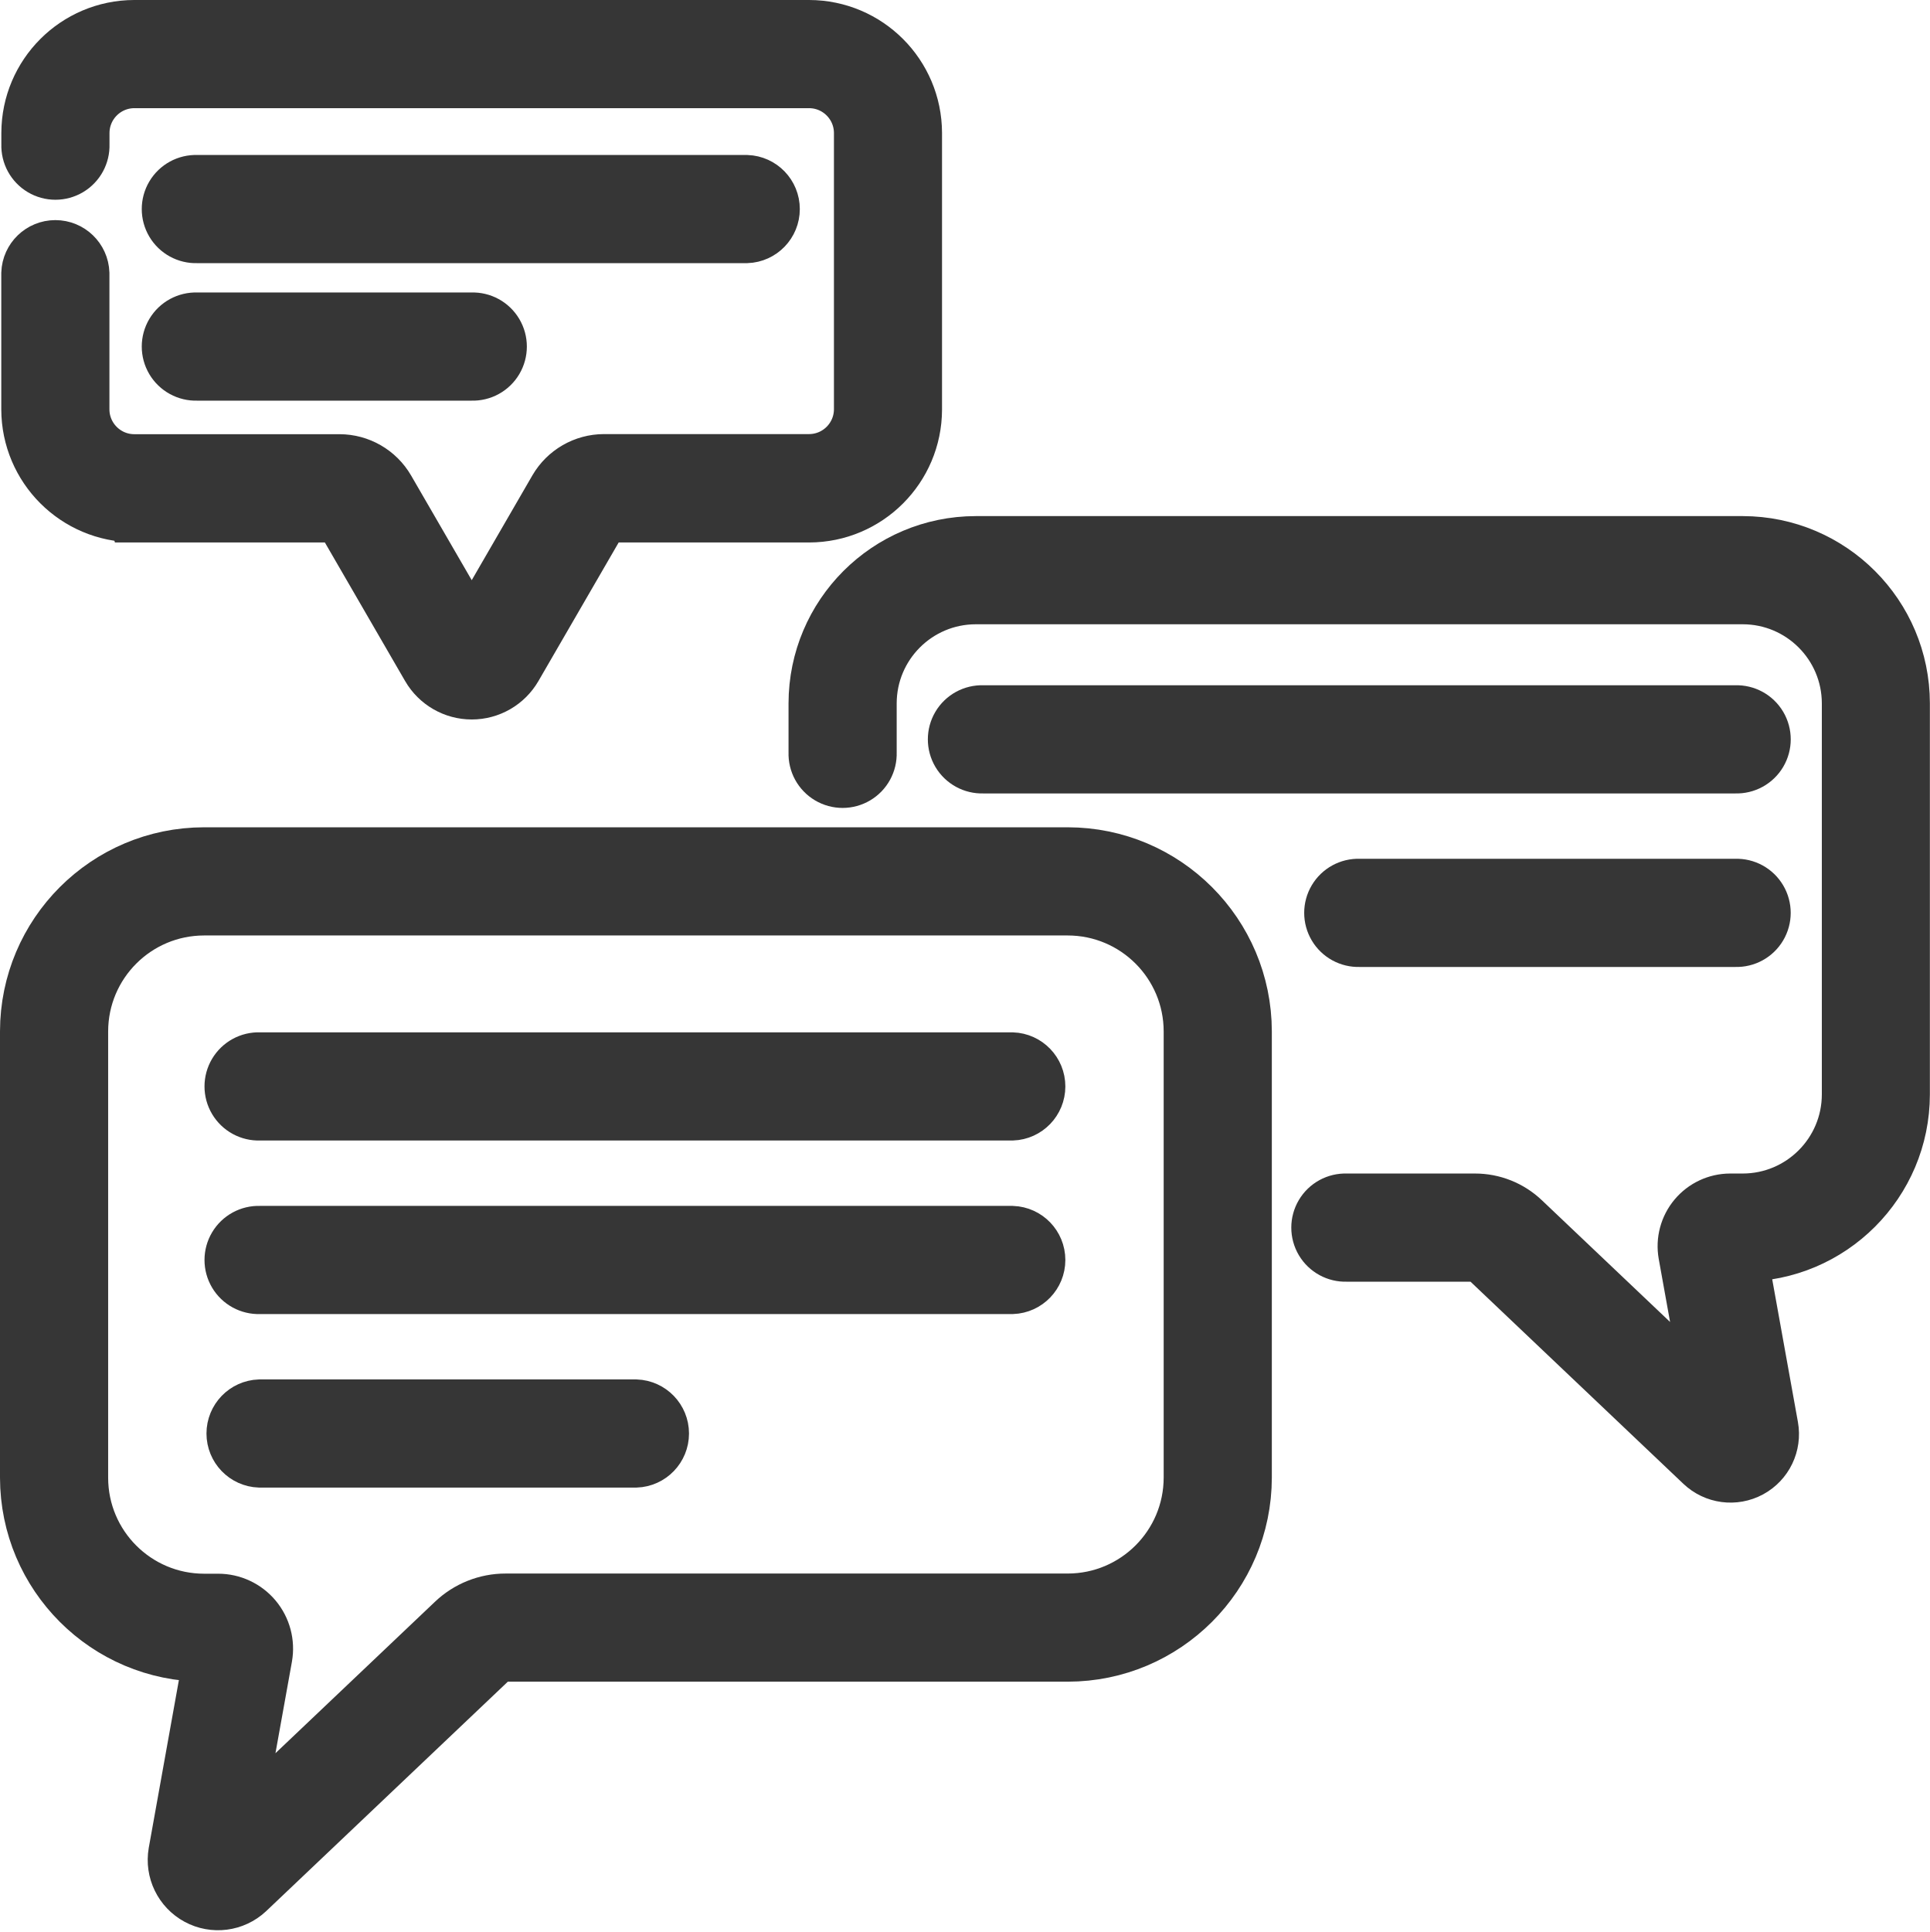
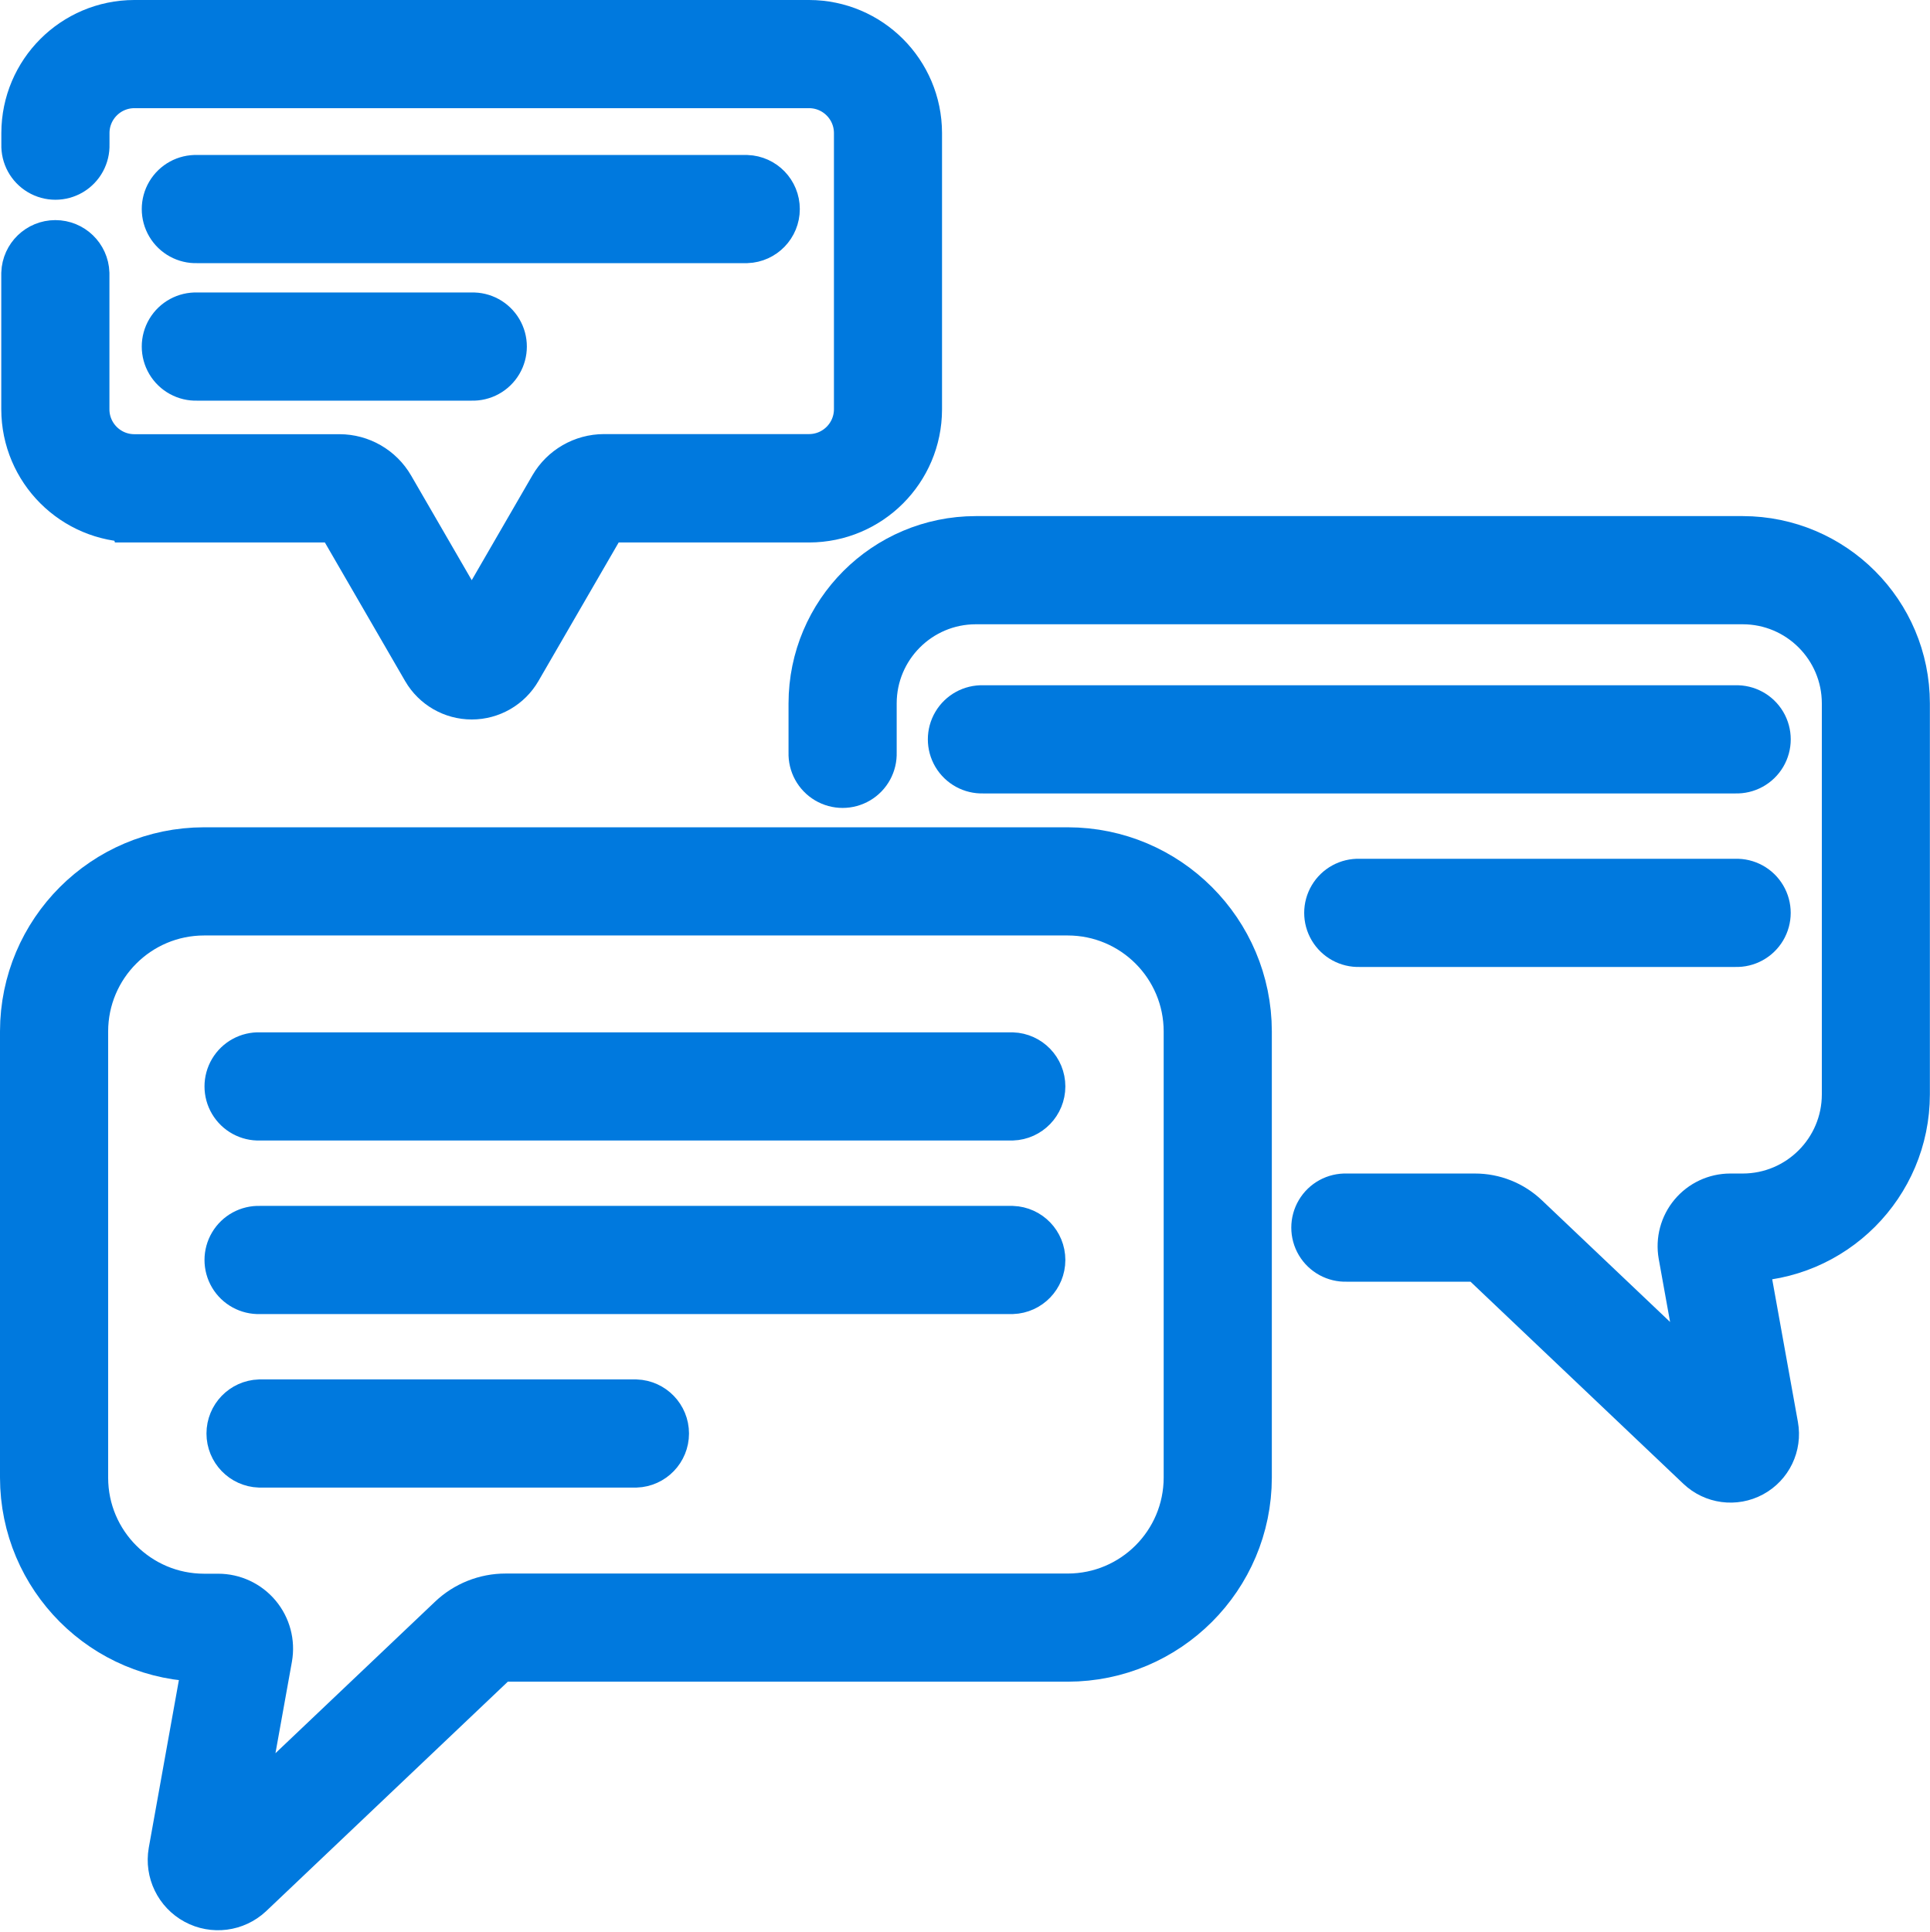
<svg xmlns="http://www.w3.org/2000/svg" width="54.446" height="54.49" viewBox="0 0 54.446 54.49">
  <g id="Send_Bulk" transform="translate(0.75 0.75)">
    <g id="Group_11097" data-name="Group 11097" transform="translate(0 0)">
-       <path id="Path_3156" data-name="Path 3156" d="M78.081,281.541H56.848a.776.776,0,1,0,0,1.551H78.081a.776.776,0,0,0,0-1.551Z" transform="translate(-50.275 -252.425)" fill="#363636" stroke="#363636" stroke-width="1.5" />
-       <path id="Path_3157" data-name="Path 3157" d="M78.081,328.871H56.848a.776.776,0,1,0,0,1.551H78.081a.776.776,0,0,0,0-1.551Z" transform="translate(-50.275 -294.86)" fill="#363636" stroke="#363636" stroke-width="1.5" />
-       <path id="Path_3158" data-name="Path 3158" d="M67.464,376.2H56.848a.776.776,0,0,0,0,1.551H67.464a.776.776,0,0,0,0-1.551Z" transform="translate(-50.275 -337.295)" fill="#363636" stroke="#363636" stroke-width="1.5" />
-       <path id="Path_3159" data-name="Path 3159" d="M275.4,186.88H254.165a.776.776,0,1,0,0,1.551H275.4a.776.776,0,1,0,0-1.551Z" transform="translate(-227.186 -167.553)" fill="#363636" stroke="#363636" stroke-width="1.5" />
-       <path id="Path_3160" data-name="Path 3160" d="M367.441,234.21H356.825a.776.776,0,1,0,0,1.551h10.617a.776.776,0,1,0,0-1.551Z" transform="translate(-319.229 -209.989)" fill="#363636" stroke="#363636" stroke-width="1.5" />
-       <path id="Path_3161" data-name="Path 3161" d="M39.726,43.82H55.238a.776.776,0,0,0,0-1.551H39.726a.776.776,0,1,0,0,1.551Z" transform="translate(-34.923 -37.898)" fill="#363636" stroke="#363636" stroke-width="1.5" />
-       <path id="Path_3162" data-name="Path 3162" d="M39.726,81.318h7.756a.776.776,0,1,0,0-1.551H39.726a.776.776,0,1,0,0,1.551Z" transform="translate(-34.923 -71.518)" fill="#363636" stroke="#363636" stroke-width="1.5" />
-       <path id="Path_3163" data-name="Path 3163" d="M29.388,225.624H5.021A5.012,5.012,0,0,0,.015,230.63v12.586a5.012,5.012,0,0,0,5.006,5.006H5.2l-1,5.566A1.233,1.233,0,0,0,6.256,254.9l6.863-6.515a.593.593,0,0,1,.41-.164H29.388a5.012,5.012,0,0,0,5.006-5.006V230.63a5.012,5.012,0,0,0-5.006-5.006Zm3.455,17.592a3.459,3.459,0,0,1-3.455,3.455H13.53a2.138,2.138,0,0,0-1.478.59l-6.16,5.847.87-4.832a1.363,1.363,0,0,0-1.341-1.6h-.4a3.459,3.459,0,0,1-3.455-3.455V230.63a3.459,3.459,0,0,1,3.455-3.455H29.388a3.459,3.459,0,0,1,3.455,3.455Z" transform="translate(-0.015 -202.291)" fill="#363636" stroke="#363636" stroke-width="1.5" />
-       <path id="Path_3164" data-name="Path 3164" d="M3.4,13.8H9.19a.034.034,0,0,1,.029.017l2.471,4.266a1.423,1.423,0,0,0,2.462,0l2.471-4.266a.033.033,0,0,1,.029-.017h5.785a3.006,3.006,0,0,0,3-3V3a3.006,3.006,0,0,0-3-3H3.4a3.006,3.006,0,0,0-3,3V3.33a.776.776,0,1,0,1.551,0V3A1.453,1.453,0,0,1,3.4,1.551H22.437A1.453,1.453,0,0,1,23.888,3v7.792a1.453,1.453,0,0,1-1.451,1.451H16.651a1.59,1.59,0,0,0-1.371.79L12.92,17.11l-2.36-4.074a1.589,1.589,0,0,0-1.371-.79H3.4a1.453,1.453,0,0,1-1.451-1.451V6.956a.776.776,0,0,0-1.551,0v3.838a3.006,3.006,0,0,0,3,3Z" transform="translate(-0.362 0)" fill="#363636" stroke="#363636" stroke-width="1.5" />
-       <path id="Path_3165" data-name="Path 3165" d="M241.282,140.754H219.645a4.537,4.537,0,0,0-4.532,4.532v1.395a.776.776,0,1,0,1.551,0v-1.395a2.984,2.984,0,0,1,2.981-2.981h21.637a2.984,2.984,0,0,1,2.981,2.981v11.029a2.984,2.984,0,0,1-2.981,2.981h-.355a1.3,1.3,0,0,0-1.277,1.527l.726,4.03-5.277-5.009a1.985,1.985,0,0,0-1.372-.548H230.1a.776.776,0,1,0,0,1.551h3.629a.44.44,0,0,1,.3.121l6.094,5.785a1.182,1.182,0,0,0,1.977-1.067l-.872-4.84h.051a4.537,4.537,0,0,0,4.532-4.532V145.286A4.537,4.537,0,0,0,241.282,140.754Z" transform="translate(-192.868 -126.198)" fill="#363636" stroke="#363636" stroke-width="1.5" />
+       <path id="Path_3156" data-name="Path 3156" d="M78.081,281.541H56.848a.776.776,0,1,0,0,1.551H78.081a.776.776,0,0,0,0-1.551Z" transform="translate(-50.275 -252.425)" fill="#0079de" stroke="#0079de" stroke-width="1.5" />
+       <path id="Path_3157" data-name="Path 3157" d="M78.081,328.871H56.848a.776.776,0,1,0,0,1.551H78.081a.776.776,0,0,0,0-1.551Z" transform="translate(-50.275 -294.86)" fill="#0079de" stroke="#0079de" stroke-width="1.5" />
+       <path id="Path_3158" data-name="Path 3158" d="M67.464,376.2H56.848a.776.776,0,0,0,0,1.551H67.464a.776.776,0,0,0,0-1.551Z" transform="translate(-50.275 -337.295)" fill="#0079de" stroke="#0079de" stroke-width="1.5" />
+       <path id="Path_3159" data-name="Path 3159" d="M275.4,186.88H254.165a.776.776,0,1,0,0,1.551H275.4a.776.776,0,1,0,0-1.551Z" transform="translate(-227.186 -167.553)" fill="#0079de" stroke="#0079de" stroke-width="1.5" />
+       <path id="Path_3160" data-name="Path 3160" d="M367.441,234.21H356.825a.776.776,0,1,0,0,1.551h10.617a.776.776,0,1,0,0-1.551Z" transform="translate(-319.229 -209.989)" fill="#0079de" stroke="#0079de" stroke-width="1.5" />
+       <path id="Path_3161" data-name="Path 3161" d="M39.726,43.82H55.238a.776.776,0,0,0,0-1.551H39.726a.776.776,0,1,0,0,1.551Z" transform="translate(-34.923 -37.898)" fill="#0079de" stroke="#0079de" stroke-width="1.5" />
+       <path id="Path_3162" data-name="Path 3162" d="M39.726,81.318h7.756a.776.776,0,1,0,0-1.551H39.726a.776.776,0,1,0,0,1.551Z" transform="translate(-34.923 -71.518)" fill="#0079de" stroke="#0079de" stroke-width="1.5" />
+       <path id="Path_3163" data-name="Path 3163" d="M29.388,225.624H5.021A5.012,5.012,0,0,0,.015,230.63v12.586a5.012,5.012,0,0,0,5.006,5.006H5.2l-1,5.566A1.233,1.233,0,0,0,6.256,254.9l6.863-6.515a.593.593,0,0,1,.41-.164H29.388a5.012,5.012,0,0,0,5.006-5.006V230.63a5.012,5.012,0,0,0-5.006-5.006Zm3.455,17.592a3.459,3.459,0,0,1-3.455,3.455H13.53a2.138,2.138,0,0,0-1.478.59l-6.16,5.847.87-4.832a1.363,1.363,0,0,0-1.341-1.6h-.4a3.459,3.459,0,0,1-3.455-3.455V230.63a3.459,3.459,0,0,1,3.455-3.455H29.388a3.459,3.459,0,0,1,3.455,3.455Z" transform="translate(-0.015 -202.291)" fill="#0079de" stroke="#0079de" stroke-width="1.5" />
+       <path id="Path_3164" data-name="Path 3164" d="M3.4,13.8H9.19a.034.034,0,0,1,.029.017l2.471,4.266a1.423,1.423,0,0,0,2.462,0l2.471-4.266a.033.033,0,0,1,.029-.017h5.785a3.006,3.006,0,0,0,3-3V3a3.006,3.006,0,0,0-3-3H3.4a3.006,3.006,0,0,0-3,3V3.33a.776.776,0,1,0,1.551,0V3A1.453,1.453,0,0,1,3.4,1.551H22.437A1.453,1.453,0,0,1,23.888,3v7.792a1.453,1.453,0,0,1-1.451,1.451H16.651a1.59,1.59,0,0,0-1.371.79L12.92,17.11l-2.36-4.074a1.589,1.589,0,0,0-1.371-.79H3.4a1.453,1.453,0,0,1-1.451-1.451V6.956a.776.776,0,0,0-1.551,0v3.838a3.006,3.006,0,0,0,3,3Z" transform="translate(-0.362 0)" fill="#0079de" stroke="#0079de" stroke-width="1.5" />
+       <path id="Path_3165" data-name="Path 3165" d="M241.282,140.754H219.645a4.537,4.537,0,0,0-4.532,4.532v1.395a.776.776,0,1,0,1.551,0v-1.395a2.984,2.984,0,0,1,2.981-2.981h21.637a2.984,2.984,0,0,1,2.981,2.981v11.029a2.984,2.984,0,0,1-2.981,2.981h-.355a1.3,1.3,0,0,0-1.277,1.527l.726,4.03-5.277-5.009a1.985,1.985,0,0,0-1.372-.548H230.1a.776.776,0,1,0,0,1.551h3.629a.44.44,0,0,1,.3.121l6.094,5.785a1.182,1.182,0,0,0,1.977-1.067l-.872-4.84h.051a4.537,4.537,0,0,0,4.532-4.532V145.286A4.537,4.537,0,0,0,241.282,140.754Z" transform="translate(-192.868 -126.198)" fill="#0079de" stroke="#0079de" stroke-width="1.5" />
    </g>
  </g>
</svg>
